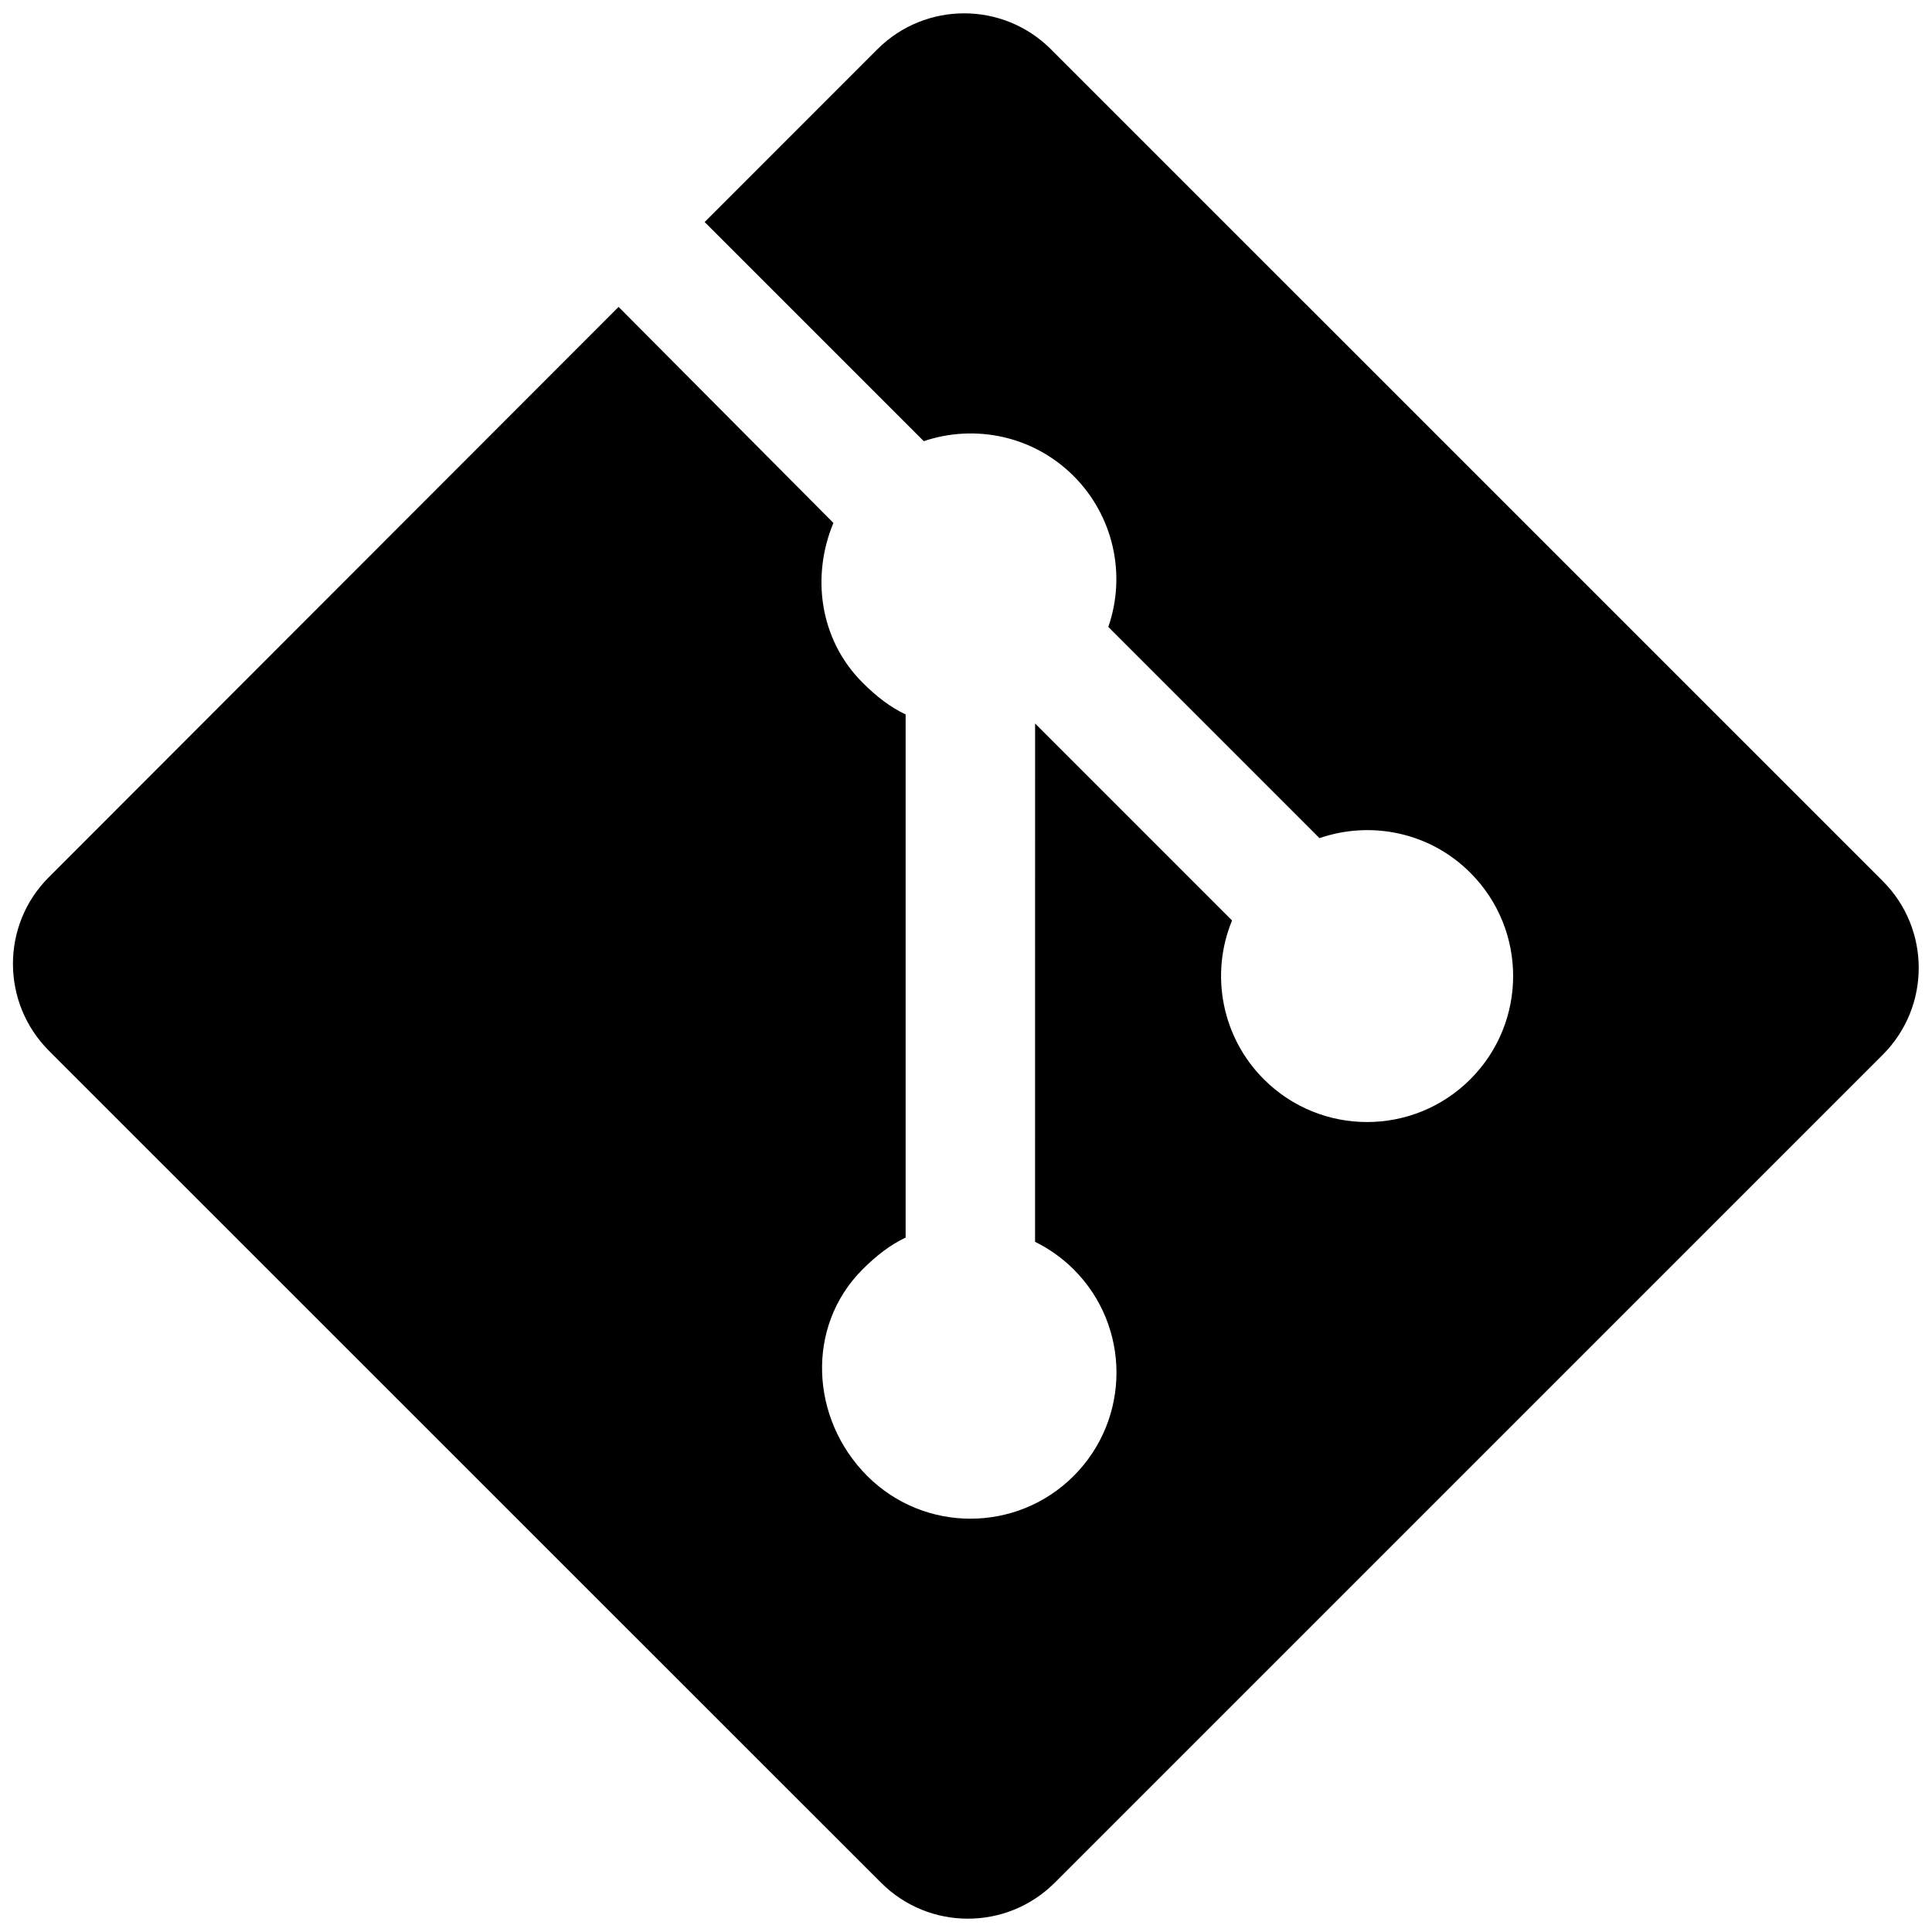
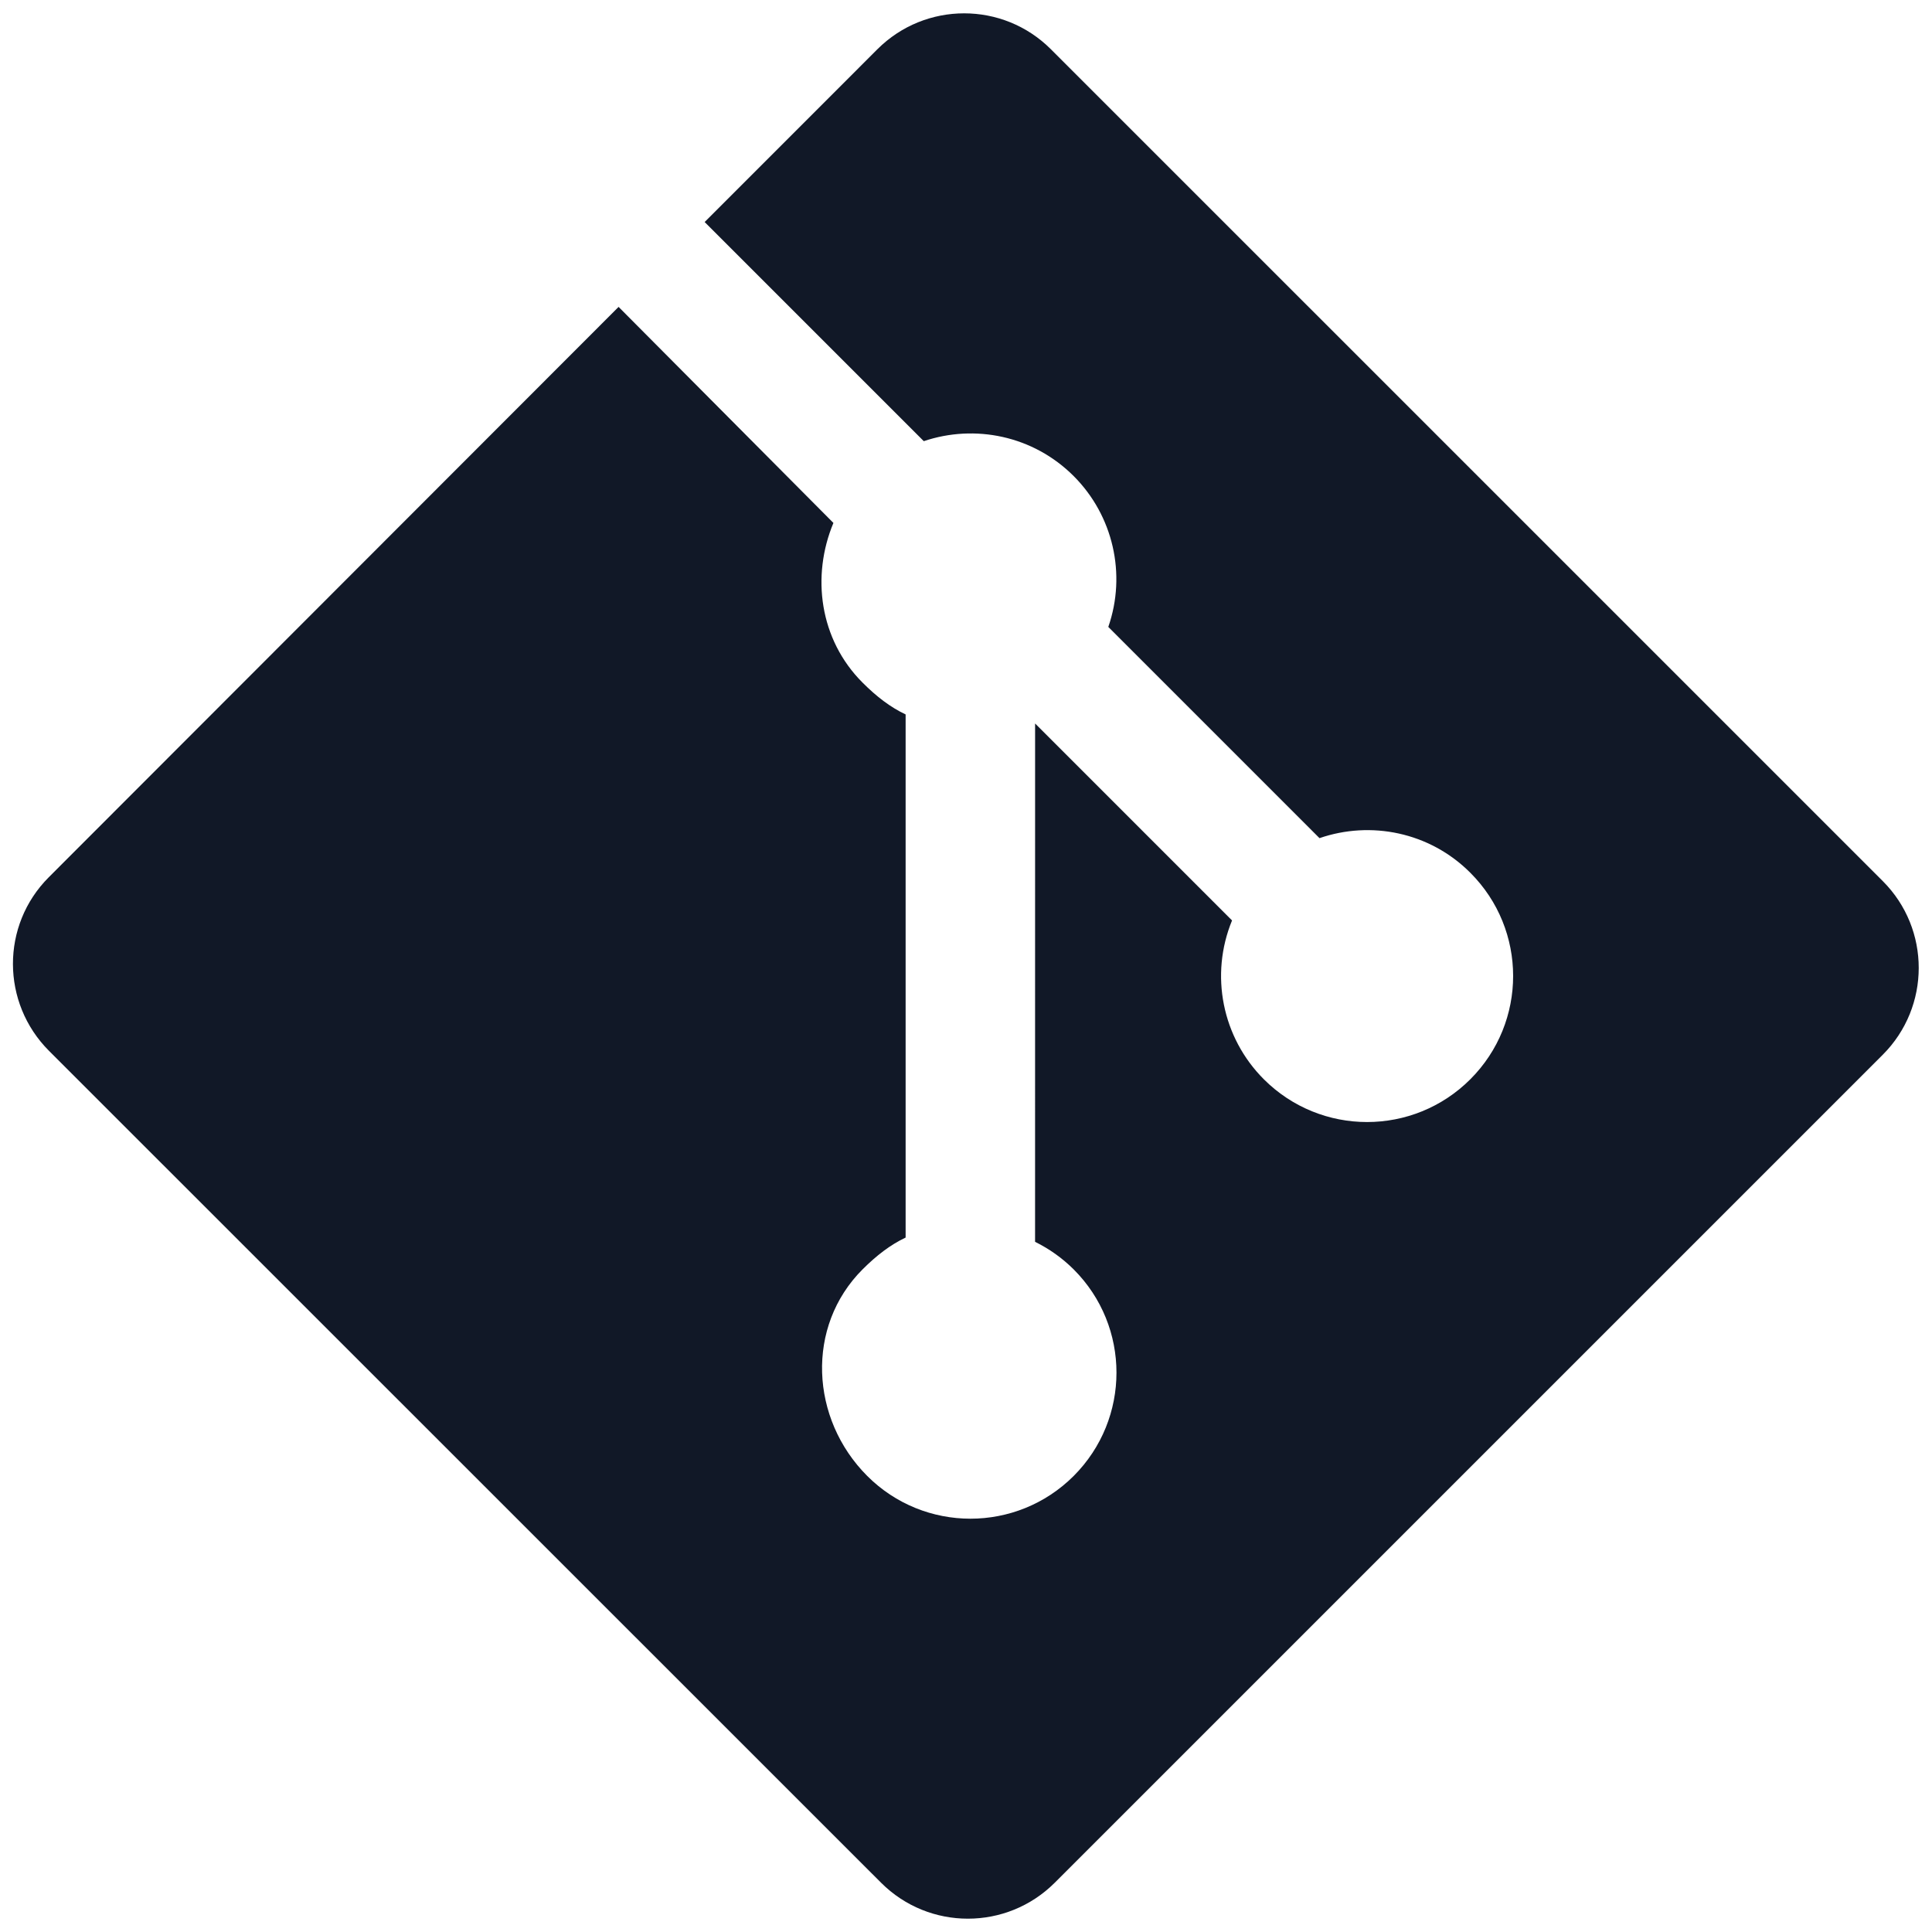
<svg xmlns="http://www.w3.org/2000/svg" viewBox="0 0 128 128">
-   <path d="M124.742 58.378L69.625 3.264c-3.172-3.174-8.32-3.174-11.497 0L46.685 14.71l14.518 14.518c3.375-1.139 7.243-.375 9.932 2.314a9.66 9.66 0 012.293 9.993L87.42 55.529c3.385-1.167 7.292-.413 9.994 2.295 3.78 3.777 3.78 9.9 0 13.679a9.673 9.673 0 01-13.683 0 9.677 9.677 0 01-2.105-10.521L68.578 47.933l-.002 34.341a9.708 9.708 0 012.559 1.828c3.779 3.777 3.779 9.898 0 13.683-3.779 3.777-9.904 3.777-13.679 0-3.778-3.784-4.088-9.905-.311-13.683.934-.933 1.855-1.638 2.855-2.11V47.333c-1-.472-1.92-1.172-2.856-2.111-2.861-2.86-3.396-7.06-1.928-10.576L40.983 20.333 3.229 58.123c-3.175 3.177-3.155 8.325.02 11.5l55.126 55.114c3.173 3.174 8.325 3.174 11.503 0l54.86-54.858c3.175-3.176 3.178-8.327.004-11.501z" />
+   <path fill="#111827" d="M124.742 58.378L69.625 3.264c-3.172-3.174-8.32-3.174-11.497 0L46.685 14.71l14.518 14.518c3.375-1.139 7.243-.375 9.932 2.314a9.66 9.66 0 012.293 9.993L87.42 55.529c3.385-1.167 7.292-.413 9.994 2.295 3.78 3.777 3.78 9.9 0 13.679a9.673 9.673 0 01-13.683 0 9.677 9.677 0 01-2.105-10.521L68.578 47.933l-.002 34.341a9.708 9.708 0 012.559 1.828c3.779 3.777 3.779 9.898 0 13.683-3.779 3.777-9.904 3.777-13.679 0-3.778-3.784-4.088-9.905-.311-13.683.934-.933 1.855-1.638 2.855-2.11V47.333c-1-.472-1.92-1.172-2.856-2.111-2.861-2.86-3.396-7.06-1.928-10.576L40.983 20.333 3.229 58.123c-3.175 3.177-3.155 8.325.02 11.5l55.126 55.114c3.173 3.174 8.325 3.174 11.503 0l54.86-54.858c3.175-3.176 3.178-8.327.004-11.501z" />
</svg>
